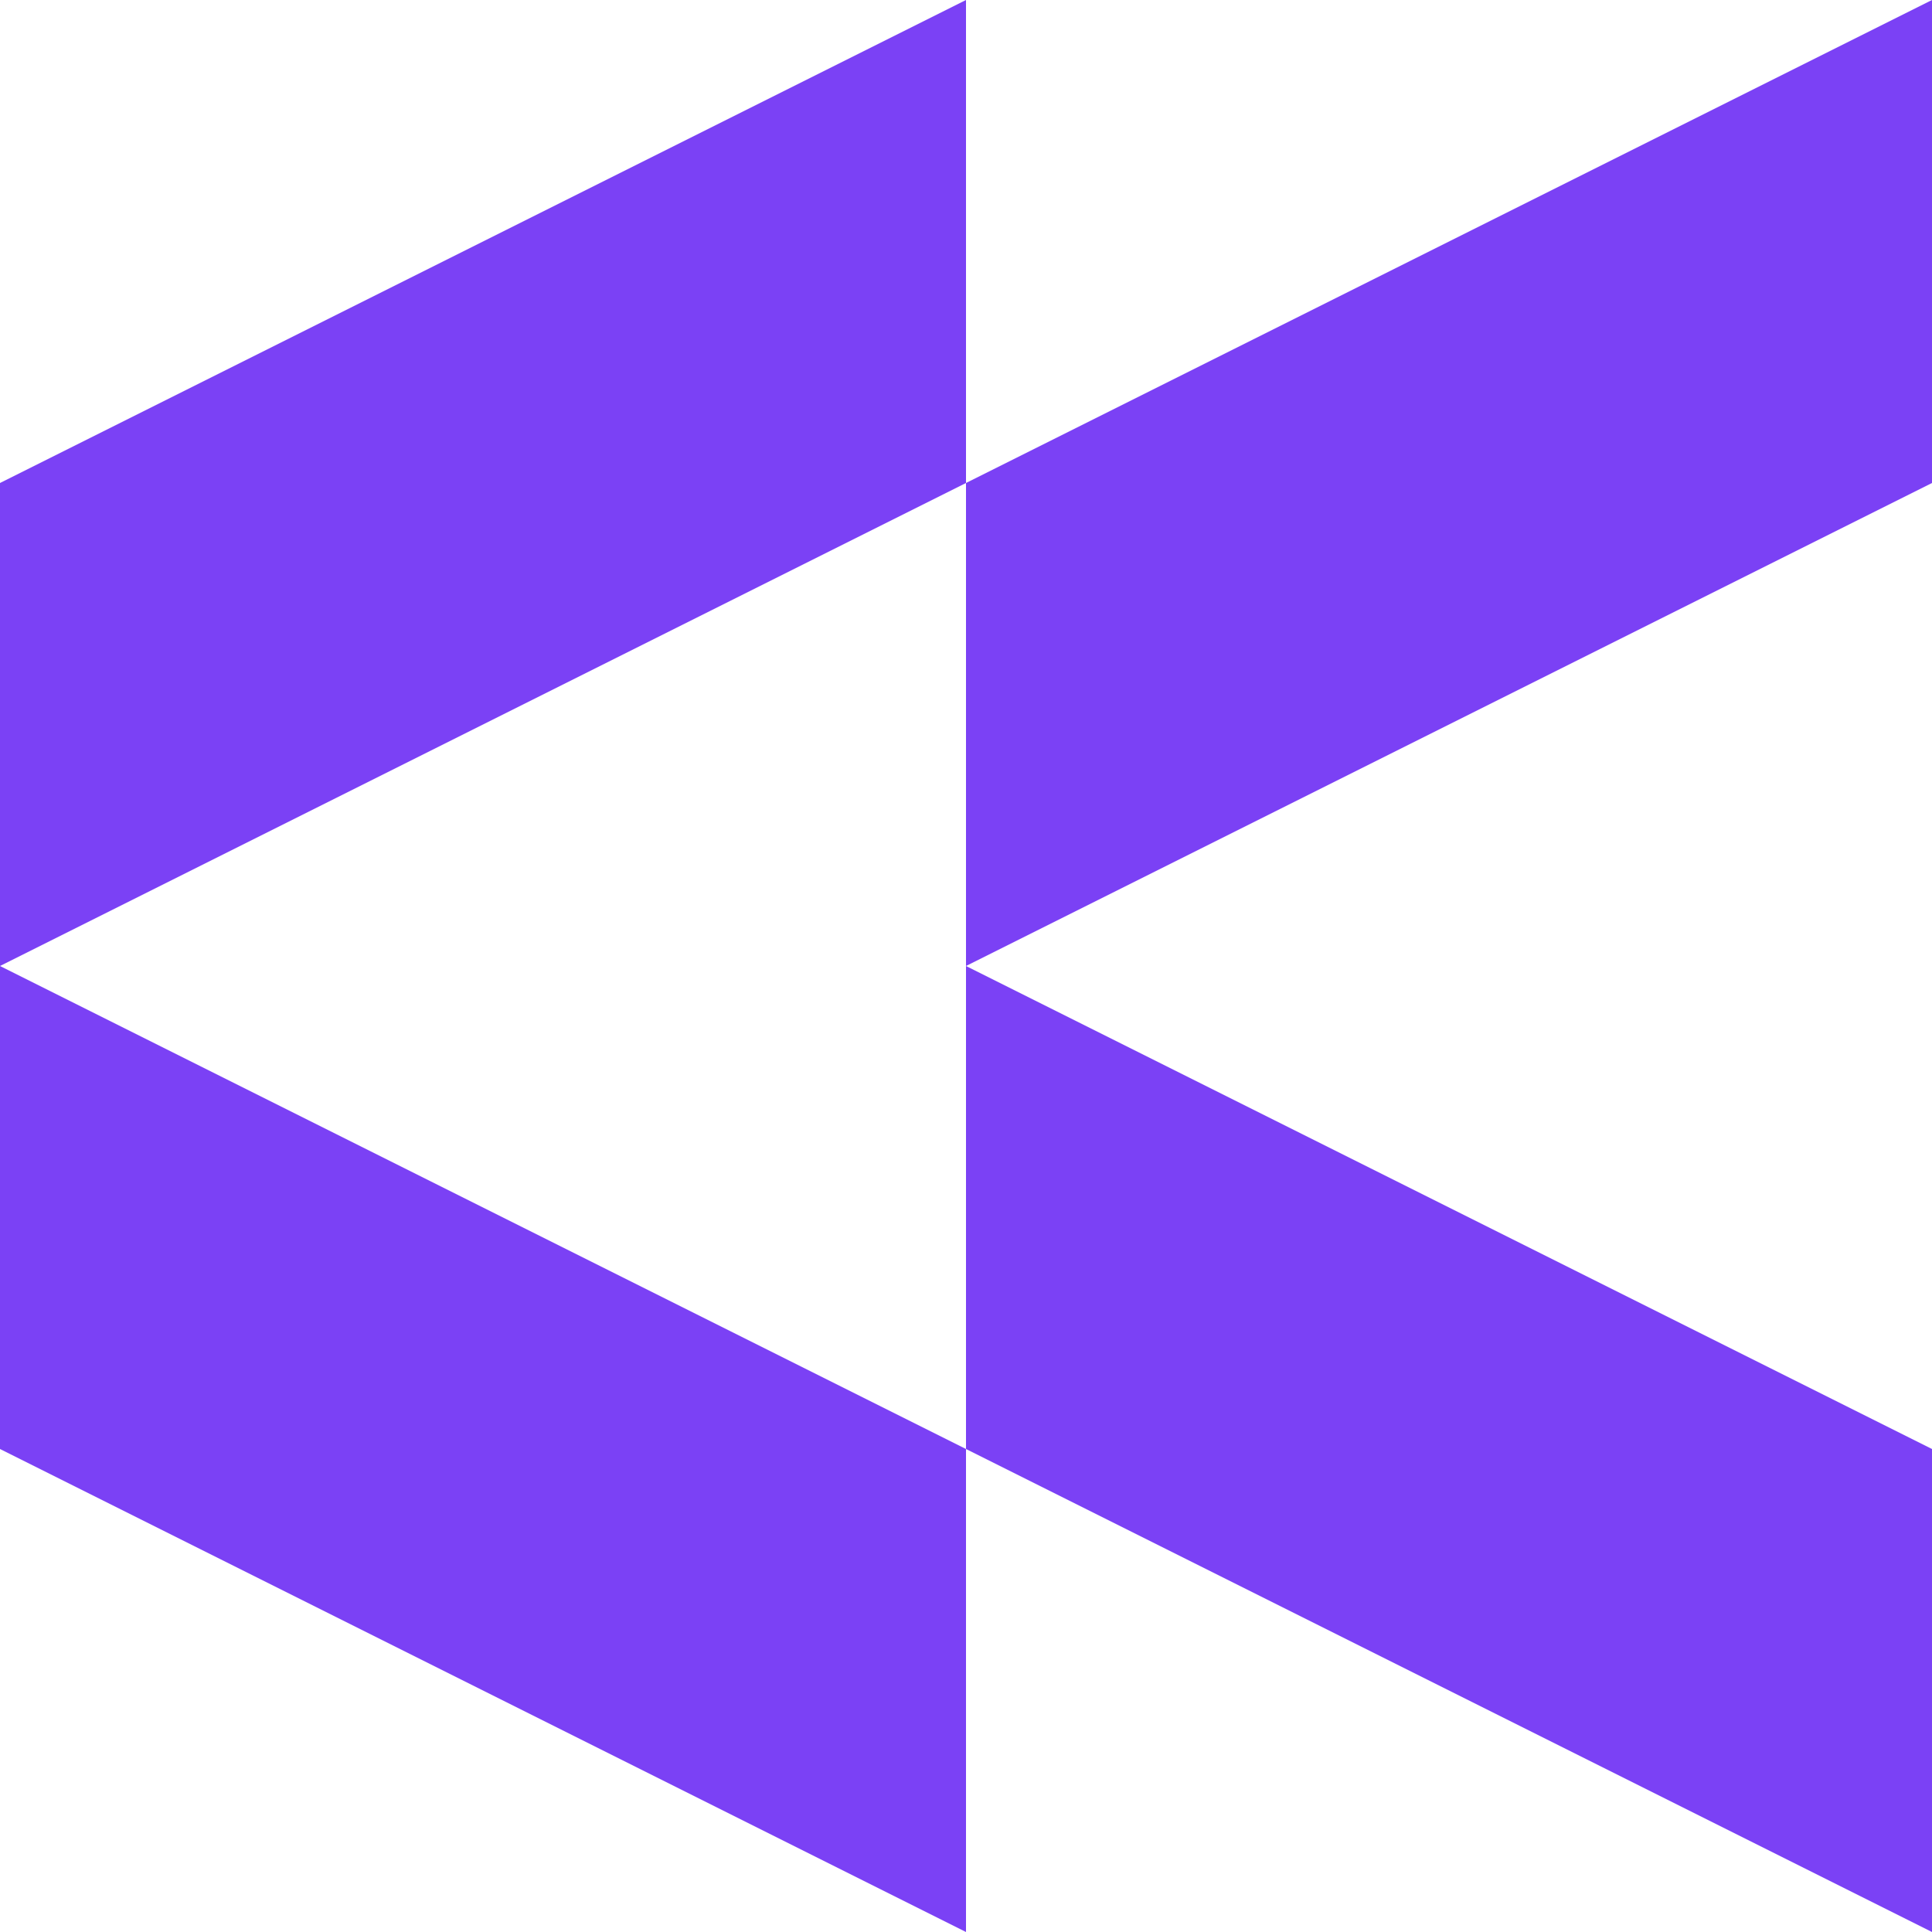
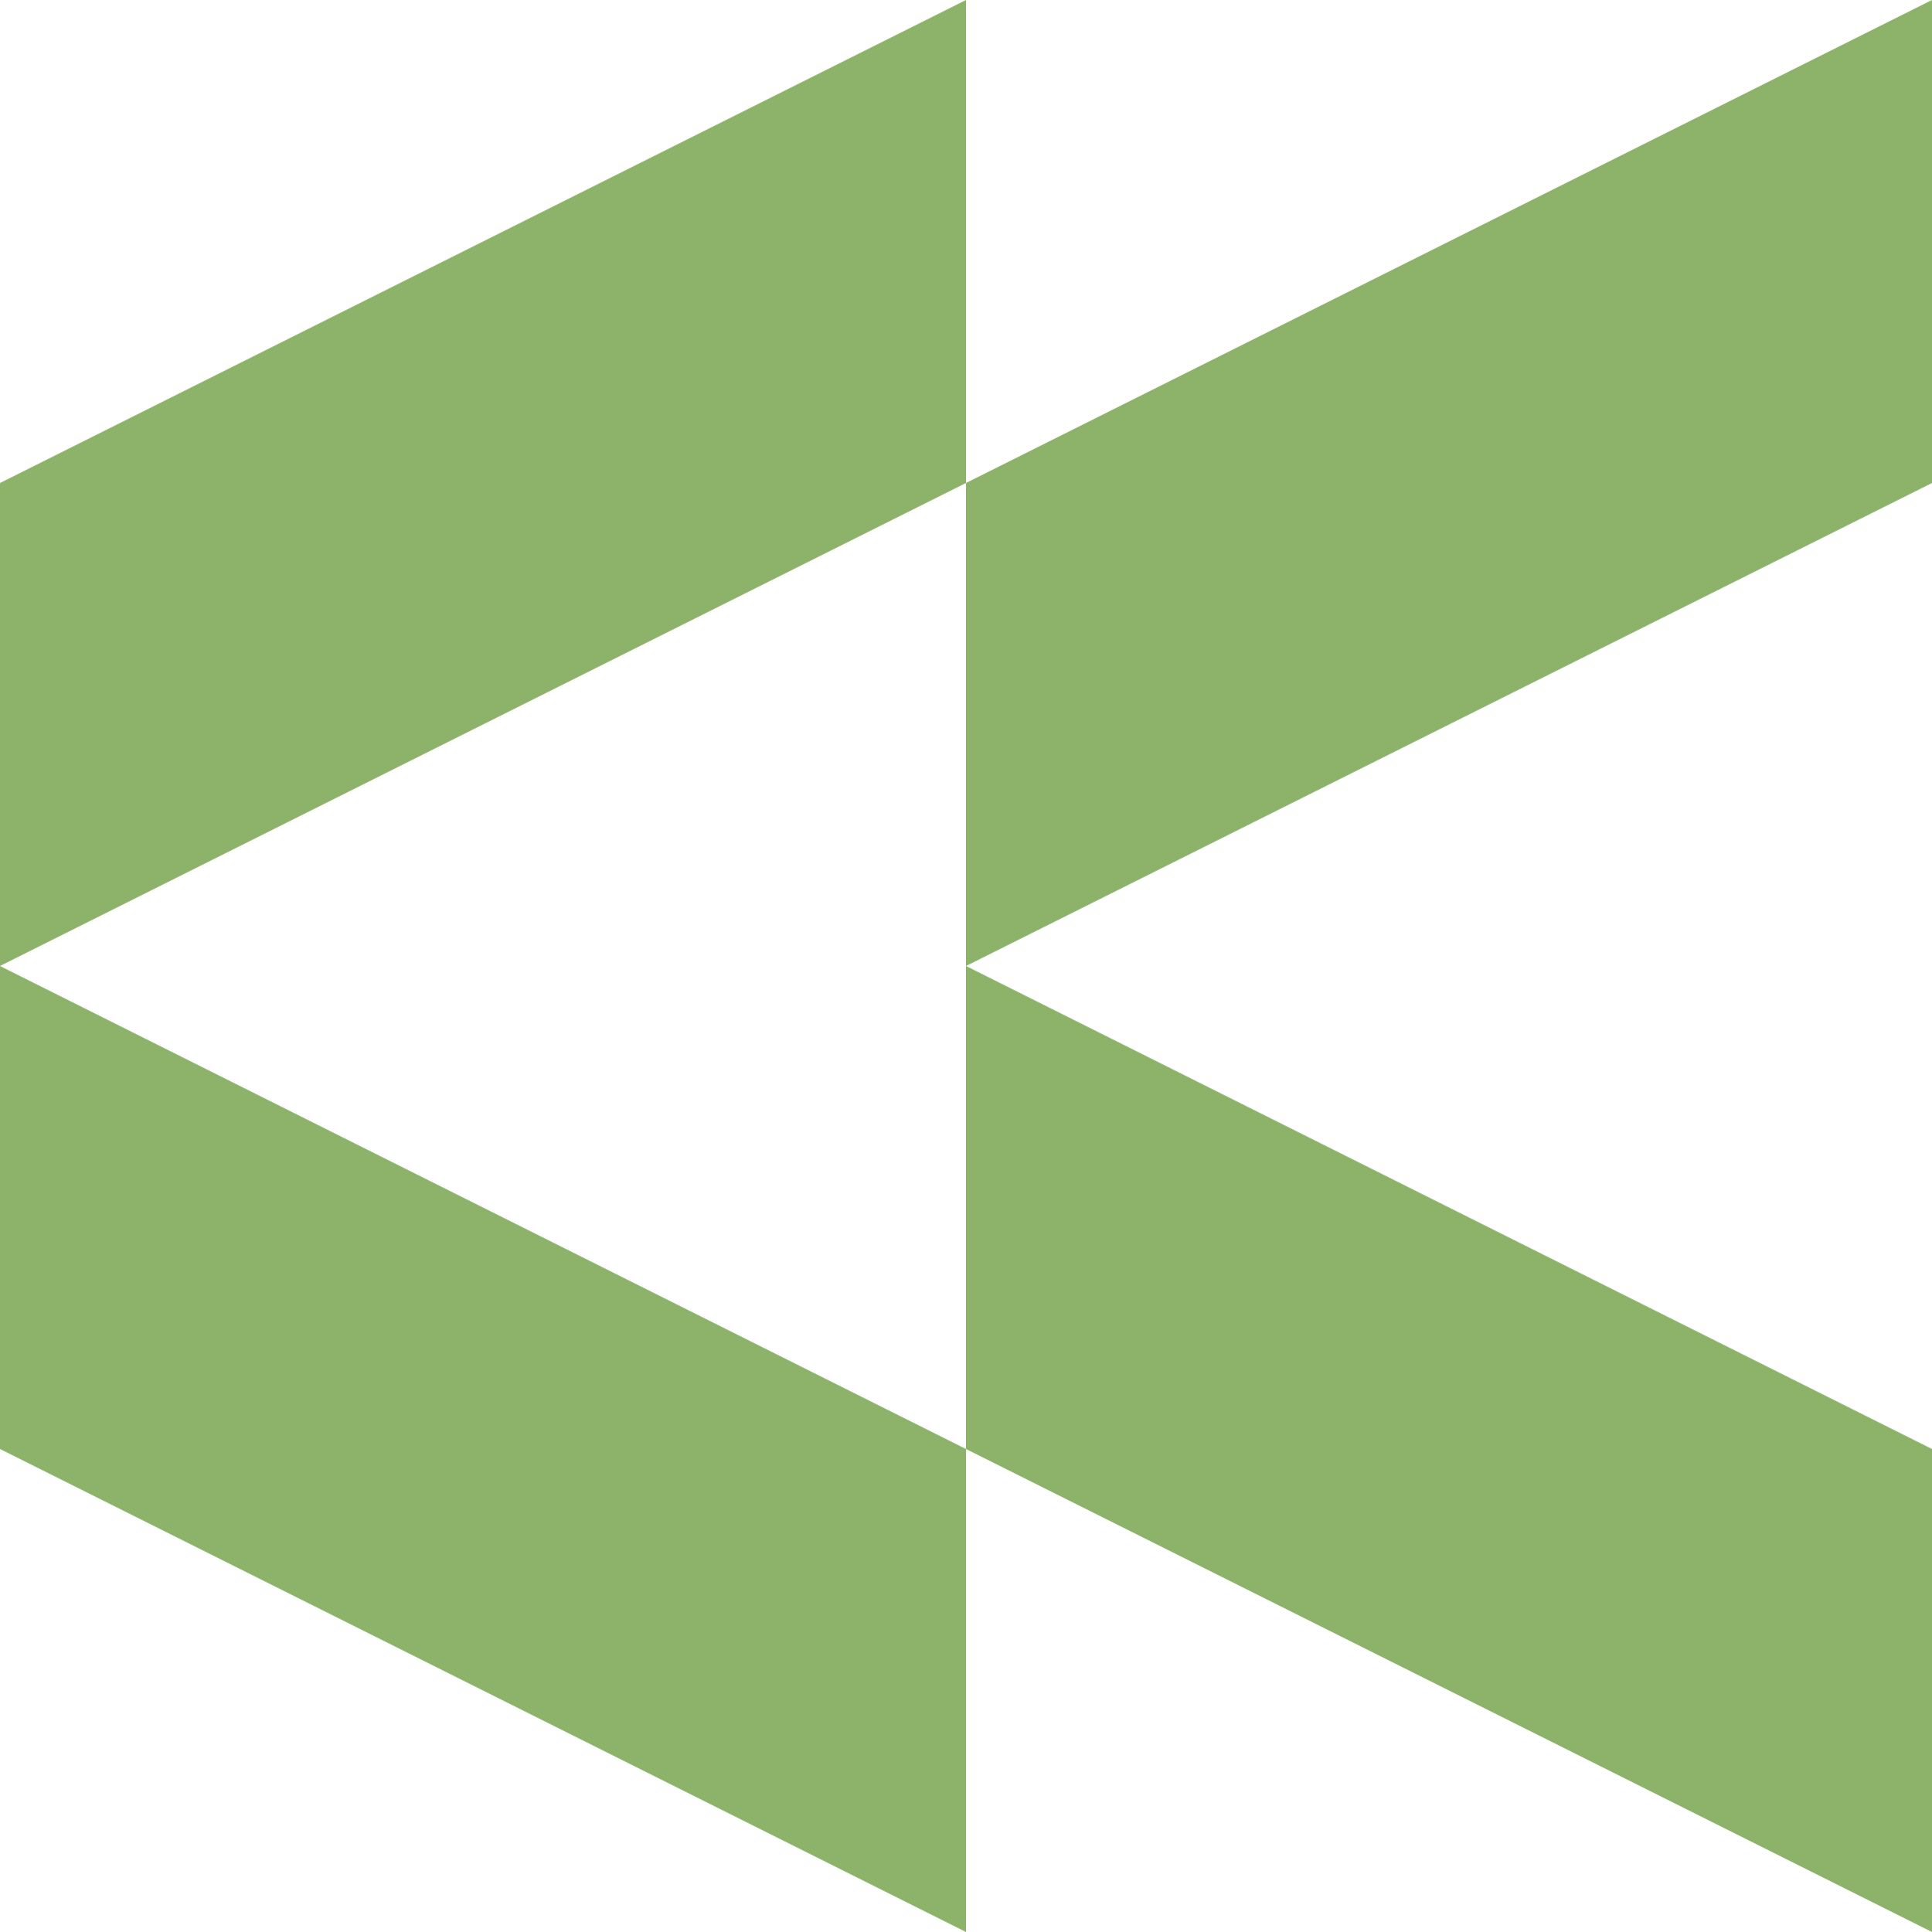
<svg xmlns="http://www.w3.org/2000/svg" width="59" height="59" viewBox="0 0 59 59" fill="none">
-   <path fill-rule="evenodd" clip-rule="evenodd" d="M59 8.15796e-07L59 14.75L29.5 29.5L59 44.25L59 59L29.5 44.25V59L2.6226e-06 44.25V29.5V14.75L29.5 0V14.75L59 8.15796e-07ZM29.5 14.75V29.5V44.25L2.6226e-06 29.5L29.5 14.75Z" fill="#7b41f5" />
+   <path fill-rule="evenodd" clip-rule="evenodd" d="M59 8.15796e-07L59 14.75L29.5 29.5L59 44.25L59 59L29.5 44.25V59L2.6226e-06 44.25V29.5V14.75L29.5 0V14.75L59 8.15796e-07ZM29.5 14.75V29.5V44.25L2.6226e-06 29.5L29.5 14.75Z" fill="#8CB369" />
</svg>
